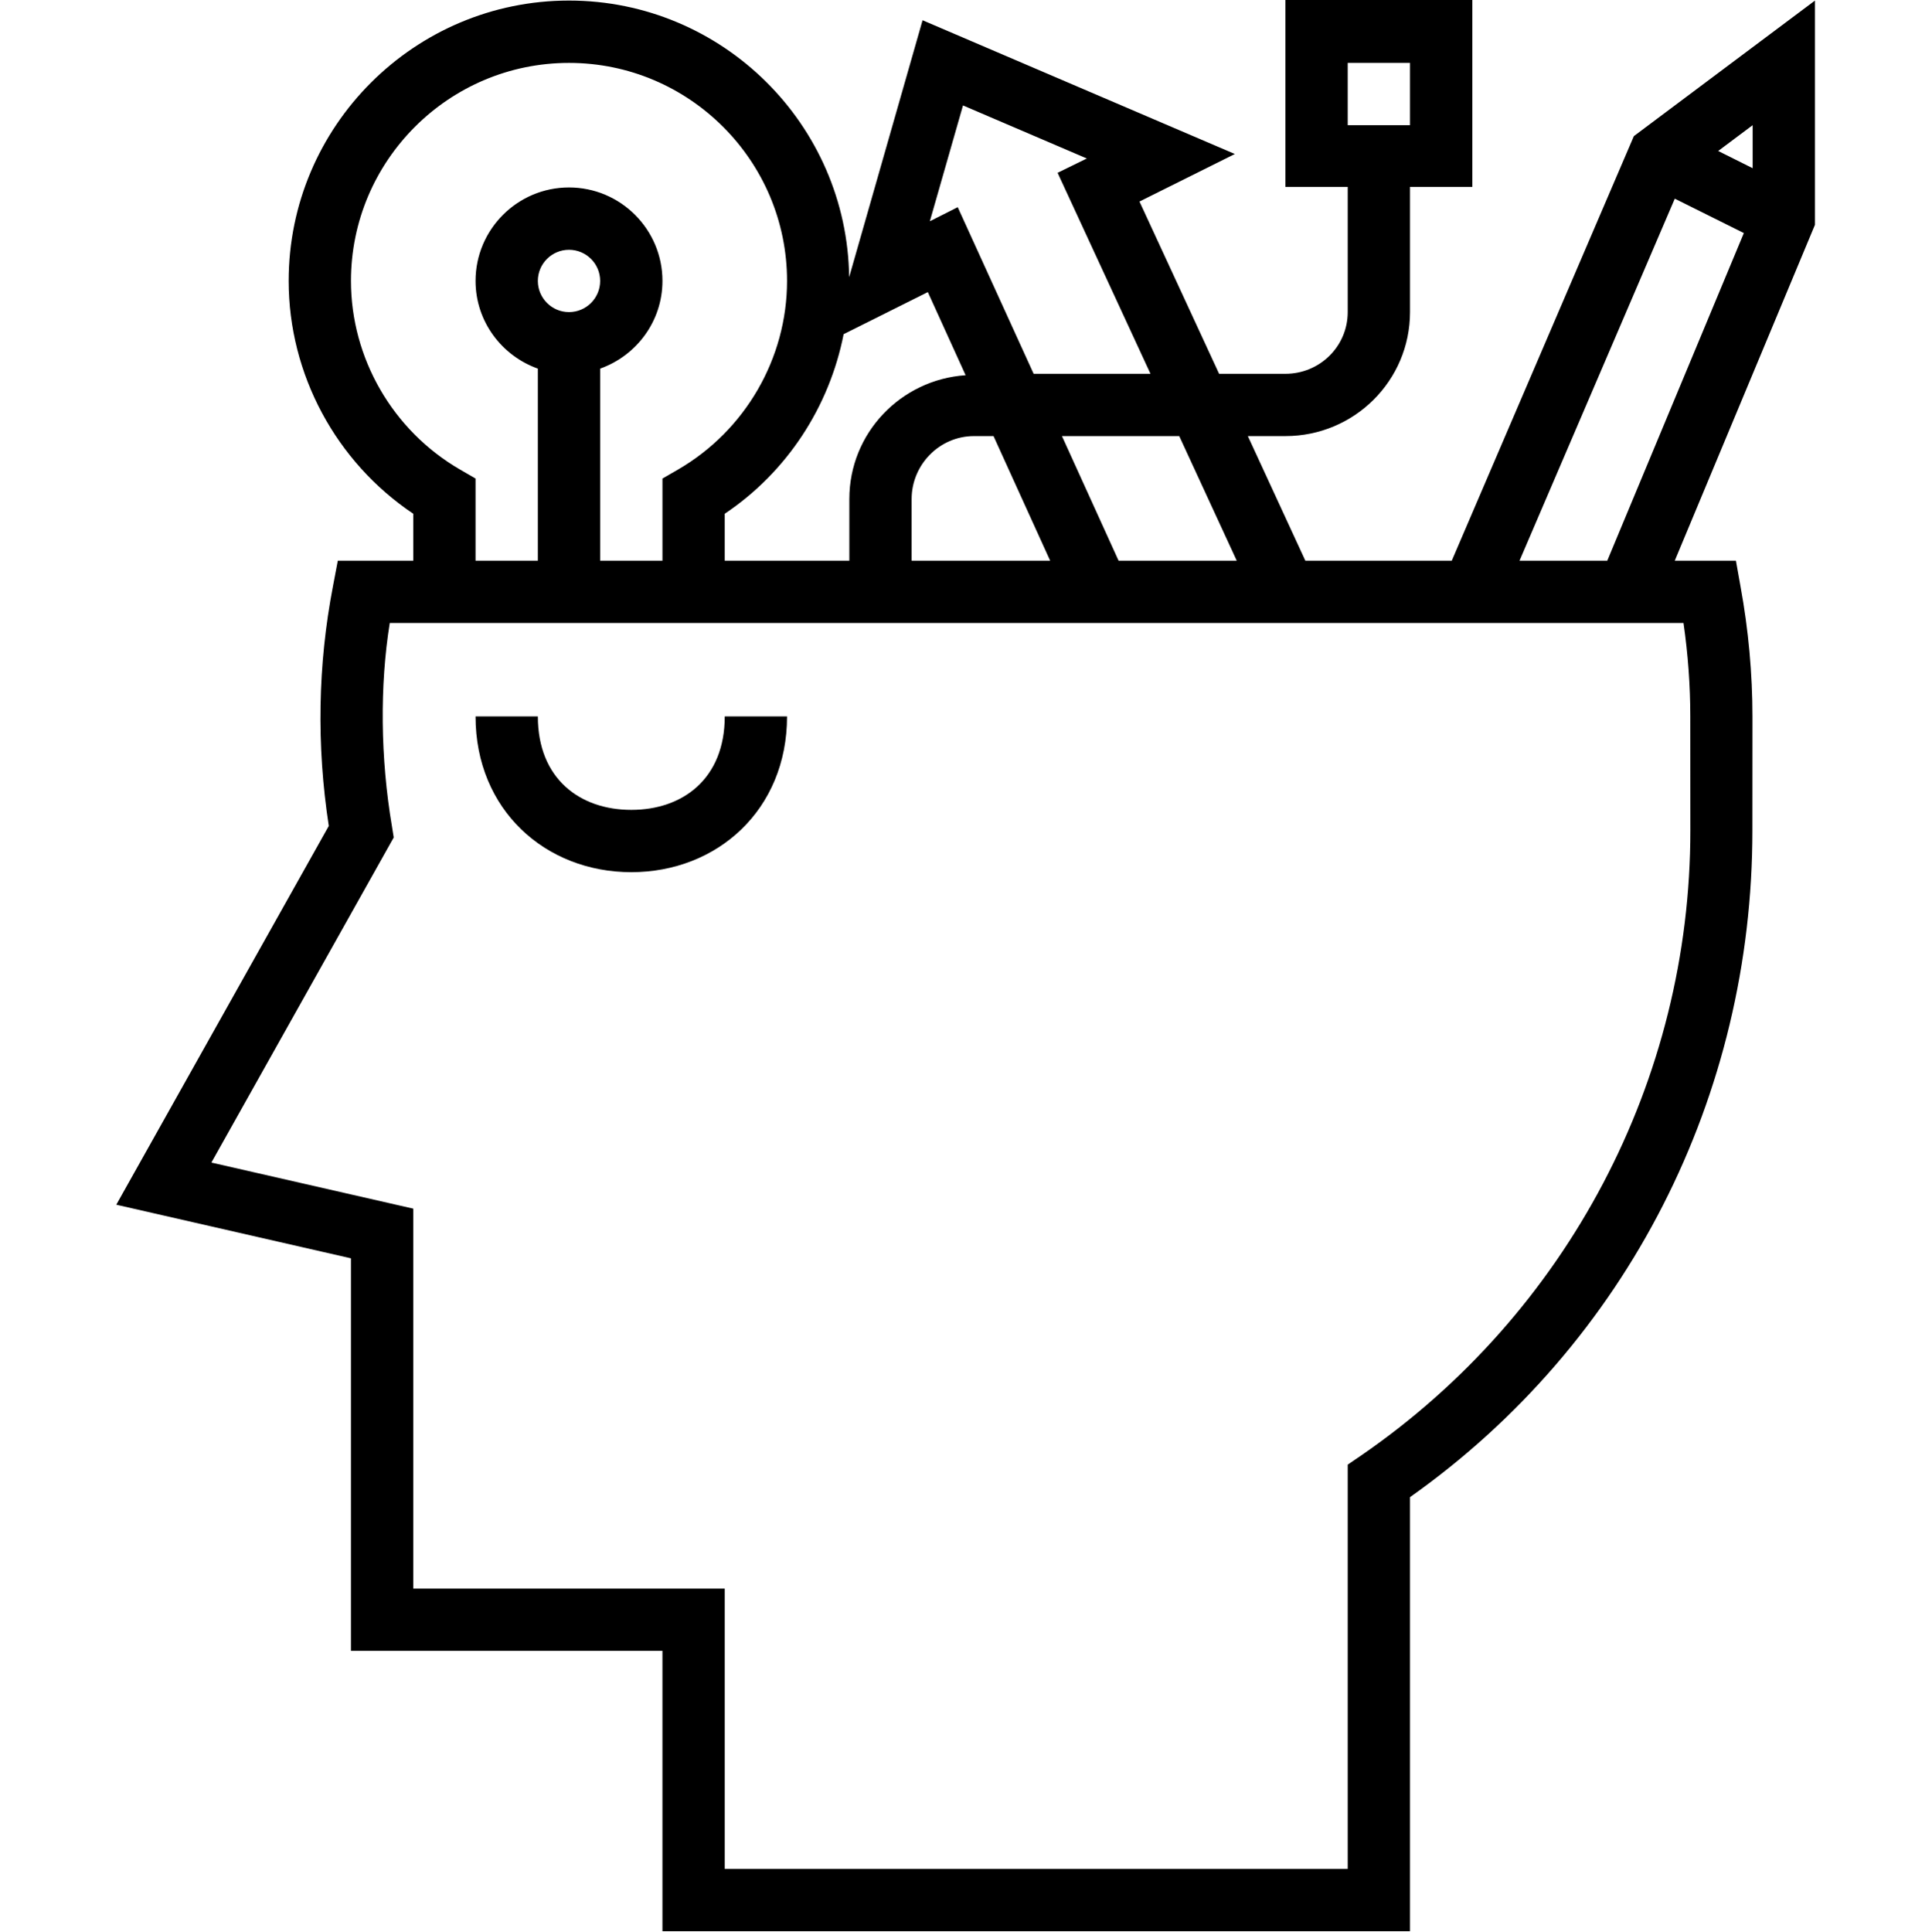
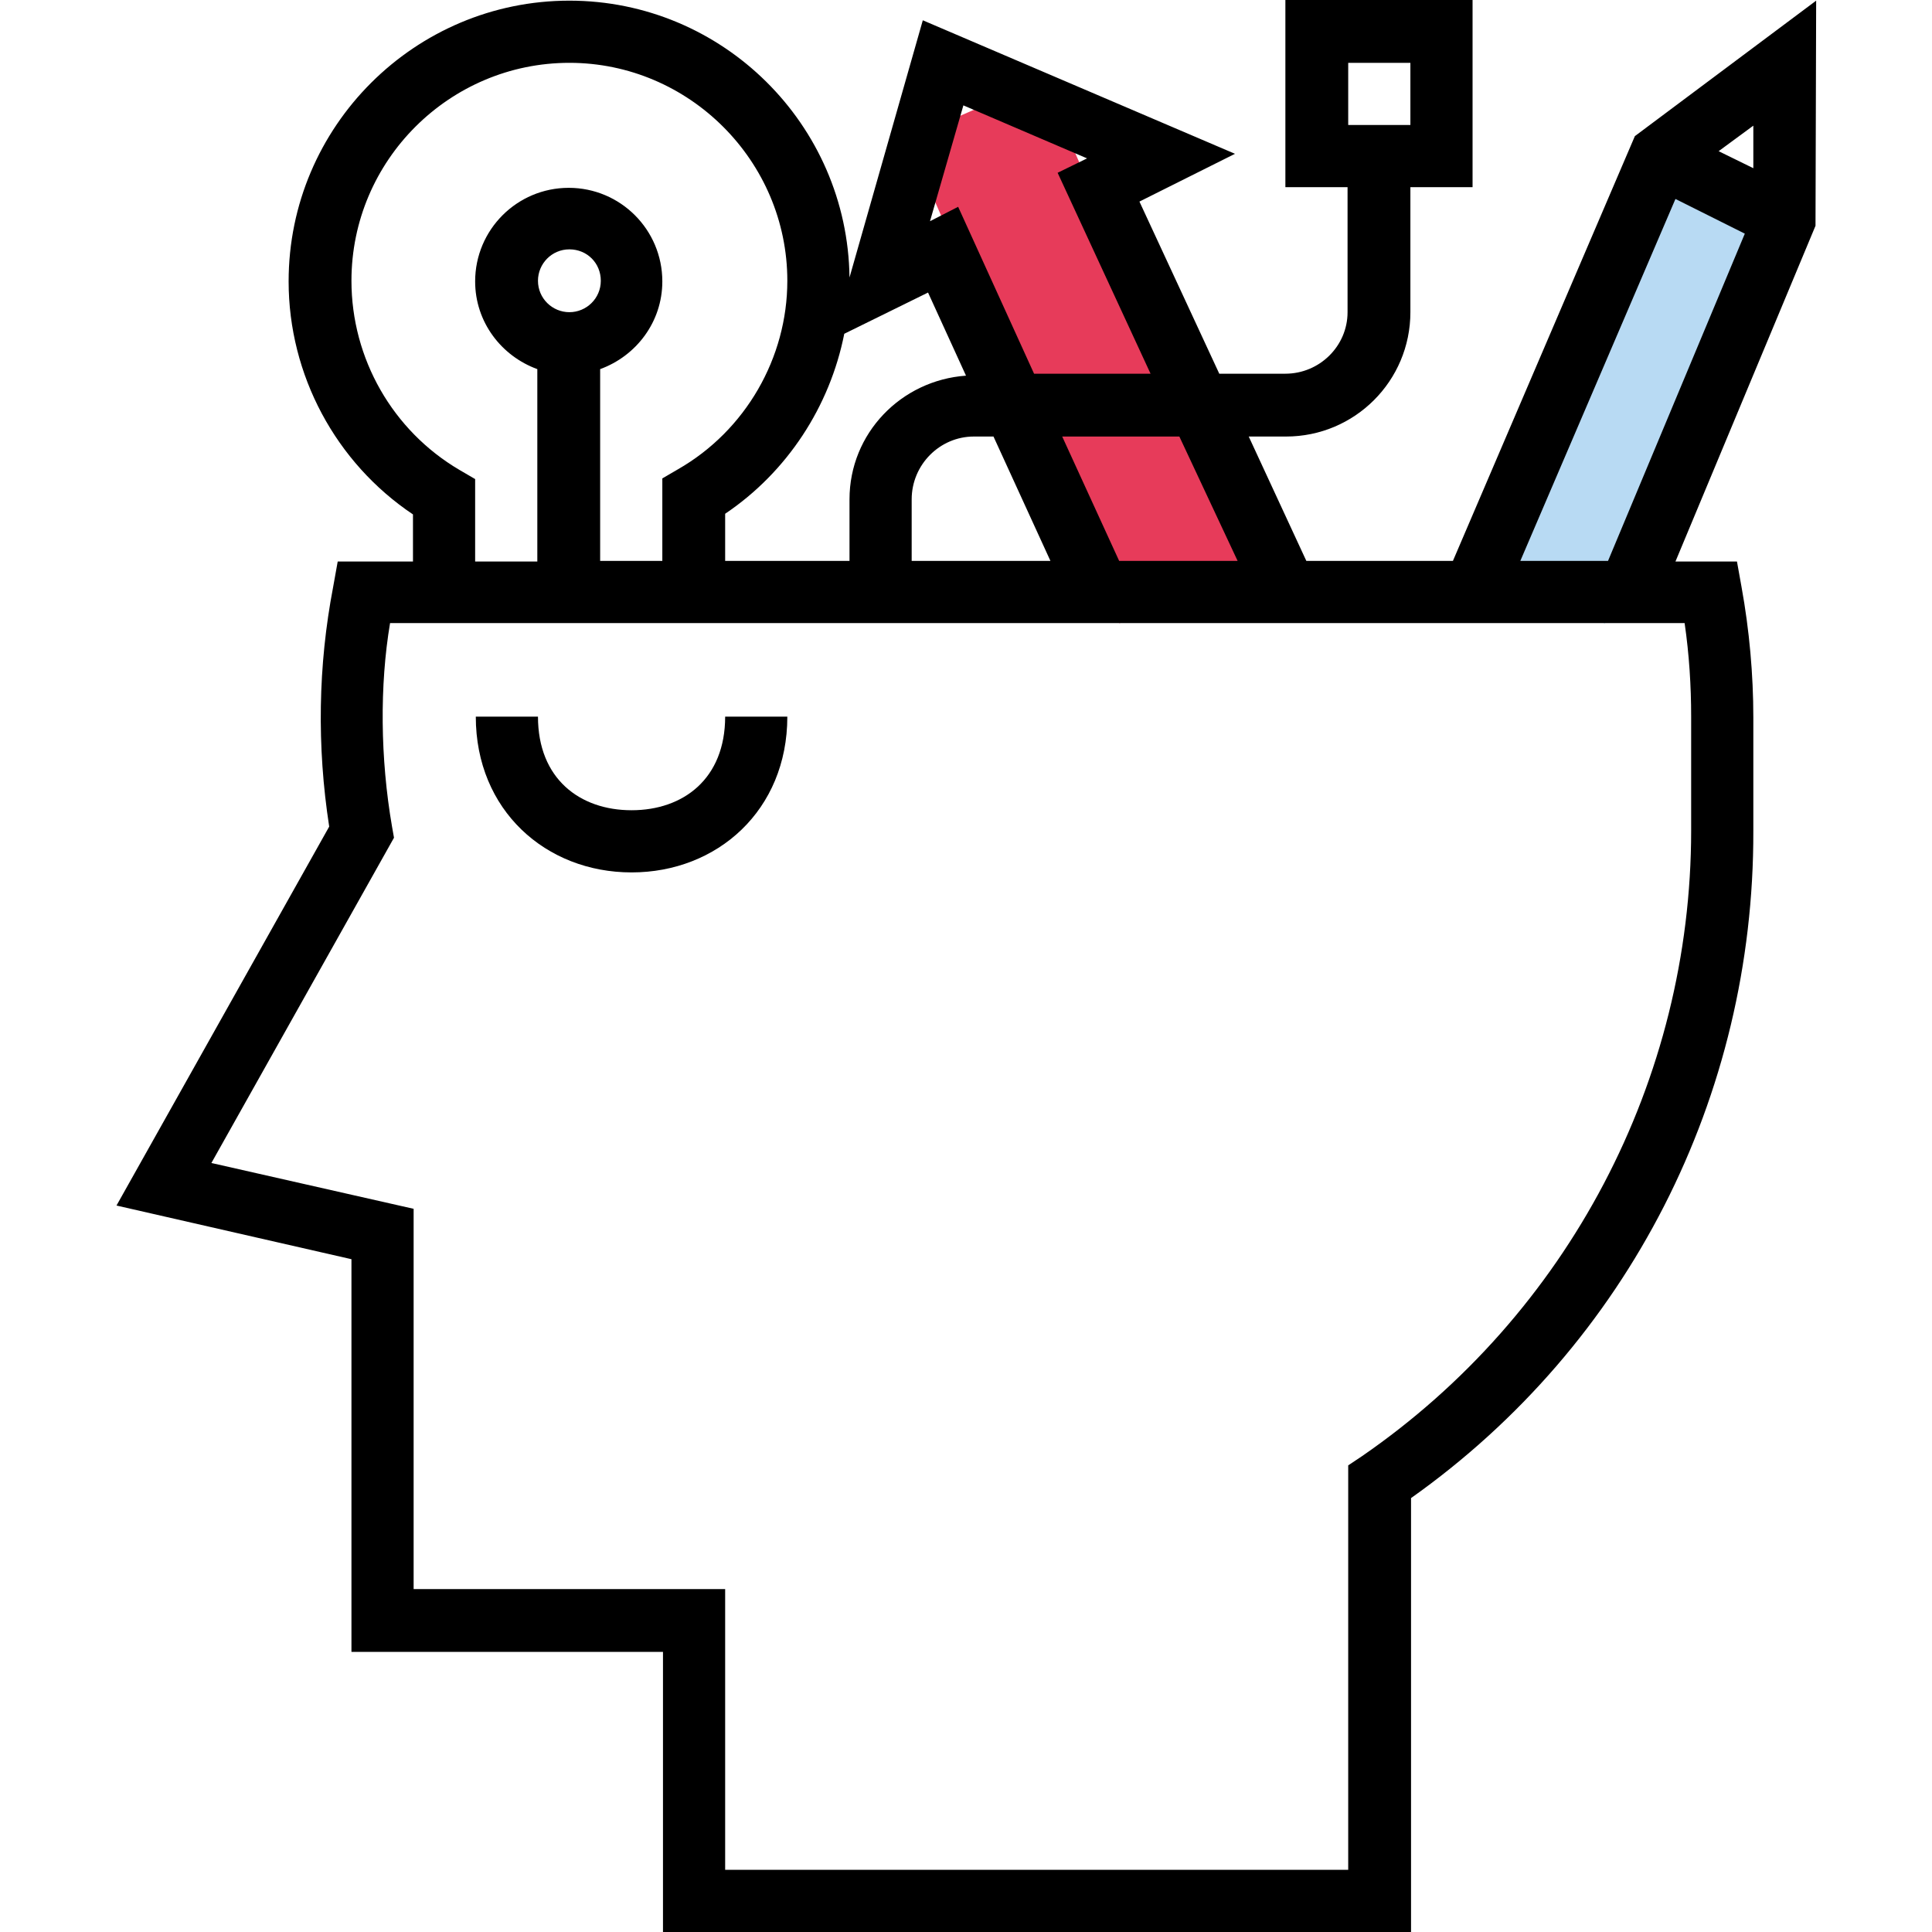
- <svg xmlns="http://www.w3.org/2000/svg" version="1.1" id="Layer_1" x="0px" y="0px" viewBox="0 0 295.238 295.238" style="enable-background:new 0 0 295.238 295.238;" xml:space="preserve">
+ <svg xmlns="http://www.w3.org/2000/svg" version="1.1" id="Layer_1" x="0px" y="0px" viewBox="0 0 295.2 295.2" style="enable-background:new 0 0 295.2 295.2;" xml:space="preserve">
+   <style type="text/css">
+ 	.st0{fill:#B8DAF3;}
+ 	.st1{fill:#E73B5A;}
+ </style>
  <g>
-     <g>
-       <g>
-         <path d="M277.462,0.09l-27.681,20.72l-27.838,64.905h-22.386l-8.79-19.048h5.743c10.505,0,19.048-8.452,19.048-18.957V28.571     h9.524V0H196.51v28.571h9.524V47.71c0,5.248-4.271,9.433-9.524,9.433h-10.138L174.2,30.81l14.581-7.267L141.038,3.095     l-11.224,39.281c-0.305-23.371-19.386-42.29-42.829-42.29c-23.633,0-42.857,19.224-42.857,42.857     c0,14.281,7.233,27.676,19.048,35.595v7.176H51.643L50.9,89.619c-2.314,12.005-2.529,24.343-0.638,36.648l-32.486,57.905     l35.876,8.195v60.014h47.619v42.857h114.286v-66.357c33.333-23.581,52.371-61.495,52.343-101.943l0.01-17.371     c0-6.548-0.605-13.276-1.824-19.905l-0.705-3.948h-9.348l21.429-51.338V0.09z M206.033,19.138V9.614h9.524v9.524H206.033z      M189.067,85.714h-18.062l-8.657-19.048h17.929L189.067,85.714z M147.219,16.119l18.929,8.11l-4.467,2.19l14.2,30.724h-17.862     l-11.605-25.471l-4.262,2.152L147.219,16.119z M160.543,85.715h-21.176v-9.433c0-5.252,4.271-9.614,9.524-9.614h2.995v-0.001     L160.543,85.715z M141.843,44.652l5.776,12.71c-9.905,0.667-17.776,8.848-17.776,18.919v9.433h-19.048v-7.176     c9.529-6.386,15.995-16.352,18.176-27.452L141.843,44.652z M53.653,42.948c0-18.376,14.957-33.333,33.333-33.333     c18.376,0,33.333,14.957,33.333,33.333c0,11.829-6.39,22.881-16.671,28.838l-2.376,1.371v12.557h-9.524V56.352     c5.529-1.971,9.524-7.21,9.524-13.41c0-7.876-6.41-14.286-14.286-14.286c-7.876,0-14.286,6.411-14.286,14.287     c0,6.2,3.995,11.438,9.524,13.41v29.362H72.7V73.157l-2.376-1.376C60.043,65.824,53.653,54.776,53.653,42.948z M86.986,47.71     c-2.629,0-4.762-2.139-4.762-4.762c0-2.629,2.133-4.762,4.762-4.762c2.629,0,4.762,2.133,4.762,4.762S89.615,47.71,86.986,47.71z      M257.366,95.239c0.691,4.761,1.039,9.59,1.039,14.285l0.01,17.405c0.029,38.148-18.795,73.871-50.286,95.552l-2.095,1.429     v61.805h-95.238v-42.857h-47.62v-58.086l-30.862-7.043l27.876-49.7l-0.271-1.7c-1.771-10.419-1.871-21.567-0.333-31.09h3.59     h47.619H257.366z M245.714,85.714H232.3l23.738-55.343l10.557,5.257L245.714,85.714z M267.938,25.714l-5.267-2.633l5.267-3.943     V25.714z" />
-         <path d="M96.51,123.81c-7.876,0-14.286-4.762-14.286-14.286H72.7c0,14.286,10.681,23.81,23.81,23.81     c13.129,0,23.81-9.524,23.81-23.81h-9.524C110.795,119.048,104.386,123.81,96.51,123.81z" />
-       </g>
-     </g>
+     <rect x="237" y="25.3" transform="matrix(0.919 0.3944 -0.3944 0.919 43.5577 -93.1289)" class="st0" width="22.6" height="68.3" />
+     <rect x="153.9" y="13.3" transform="matrix(0.9162 -0.4007 0.4007 0.9162 -7.6667 70.6928)" class="st1" width="22.6" height="80.8" />
+     <path d="M277.5,0.1l-27.7,20.7l-27.8,64.9h-22.4l-8.8-19h5.7c10.5,0,19-8.5,19-19V28.6h9.5V0h-28.6v28.6h9.5v19.1   c0,5.2-4.3,9.4-9.5,9.4h-10.1l-12.2-26.3l14.6-7.3L141,3.1l-11.2,39.3C129.5,19,110.4,0.1,87,0.1c-23.6,0-42.9,19.2-42.9,42.9   c0,14.3,7.2,27.7,19,35.6v7.2H51.6l-0.7,3.9c-2.3,12-2.5,24.3-0.6,36.6l-32.5,57.9l35.9,8.2v60h47.6v42.9h114.3v-66.4   c33.3-23.6,52.4-61.5,52.3-101.9l0-17.4c0-6.5-0.6-13.3-1.8-19.9l-0.7-3.9H256l21.4-51.3L277.5,0.1L277.5,0.1z M206,19.1V9.6h9.5   v9.5H206z M189.1,85.7H171l-8.7-19h17.9L189.1,85.7z M147.2,16.1l18.9,8.1l-4.5,2.2l14.2,30.7H158l-11.6-25.5l-4.3,2.2L147.2,16.1z    M160.5,85.7h-21.2v-9.4c0-5.3,4.3-9.6,9.5-9.6h3v0L160.5,85.7z M141.8,44.7l5.8,12.7c-9.9,0.7-17.8,8.8-17.8,18.9v9.4h-19v-7.2   c9.5-6.4,16-16.4,18.2-27.5L141.8,44.7z M53.7,42.9c0-18.4,15-33.3,33.3-33.3s33.3,15,33.3,33.3c0,11.8-6.4,22.9-16.7,28.8   l-2.4,1.4v12.6h-9.5V56.4c5.5-2,9.5-7.2,9.5-13.4c0-7.9-6.4-14.3-14.3-14.3s-14.3,6.4-14.3,14.3c0,6.2,4,11.4,9.5,13.4v29.4h-9.5   V73.2l-2.4-1.4C60,65.8,53.7,54.8,53.7,42.9z M87,47.7c-2.6,0-4.8-2.1-4.8-4.8c0-2.6,2.1-4.8,4.8-4.8s4.8,2.1,4.8,4.8   S89.6,47.7,87,47.7z M257.4,95.2c0.7,4.8,1,9.6,1,14.3l0,17.4c0,38.1-18.8,73.9-50.3,95.6l-2.1,1.4v61.8h-95.2v-42.9H63.2v-58.1   l-30.9-7L60.2,128l-0.3-1.7c-1.8-10.4-1.9-21.6-0.3-31.1h3.6h47.6L257.4,95.2L257.4,95.2z M245.7,85.7h-13.4L256,30.4l10.6,5.3   L245.7,85.7z M267.9,25.7l-5.3-2.6l5.3-3.9V25.7z" />
+     <path d="M96.5,123.8c-7.9,0-14.3-4.8-14.3-14.3h-9.5c0,14.3,10.7,23.8,23.8,23.8s23.8-9.5,23.8-23.8h-9.5   C110.8,119,104.4,123.8,96.5,123.8z" />
  </g>
-   <g>
- </g>
-   <g>
- </g>
-   <g>
- </g>
-   <g>
- </g>
-   <g>
- </g>
-   <g>
- </g>
-   <g>
- </g>
-   <g>
- </g>
-   <g>
- </g>
-   <g>
- </g>
-   <g>
- </g>
-   <g>
- </g>
-   <g>
- </g>
-   <g>
- </g>
-   <g>
- </g>
</svg>
